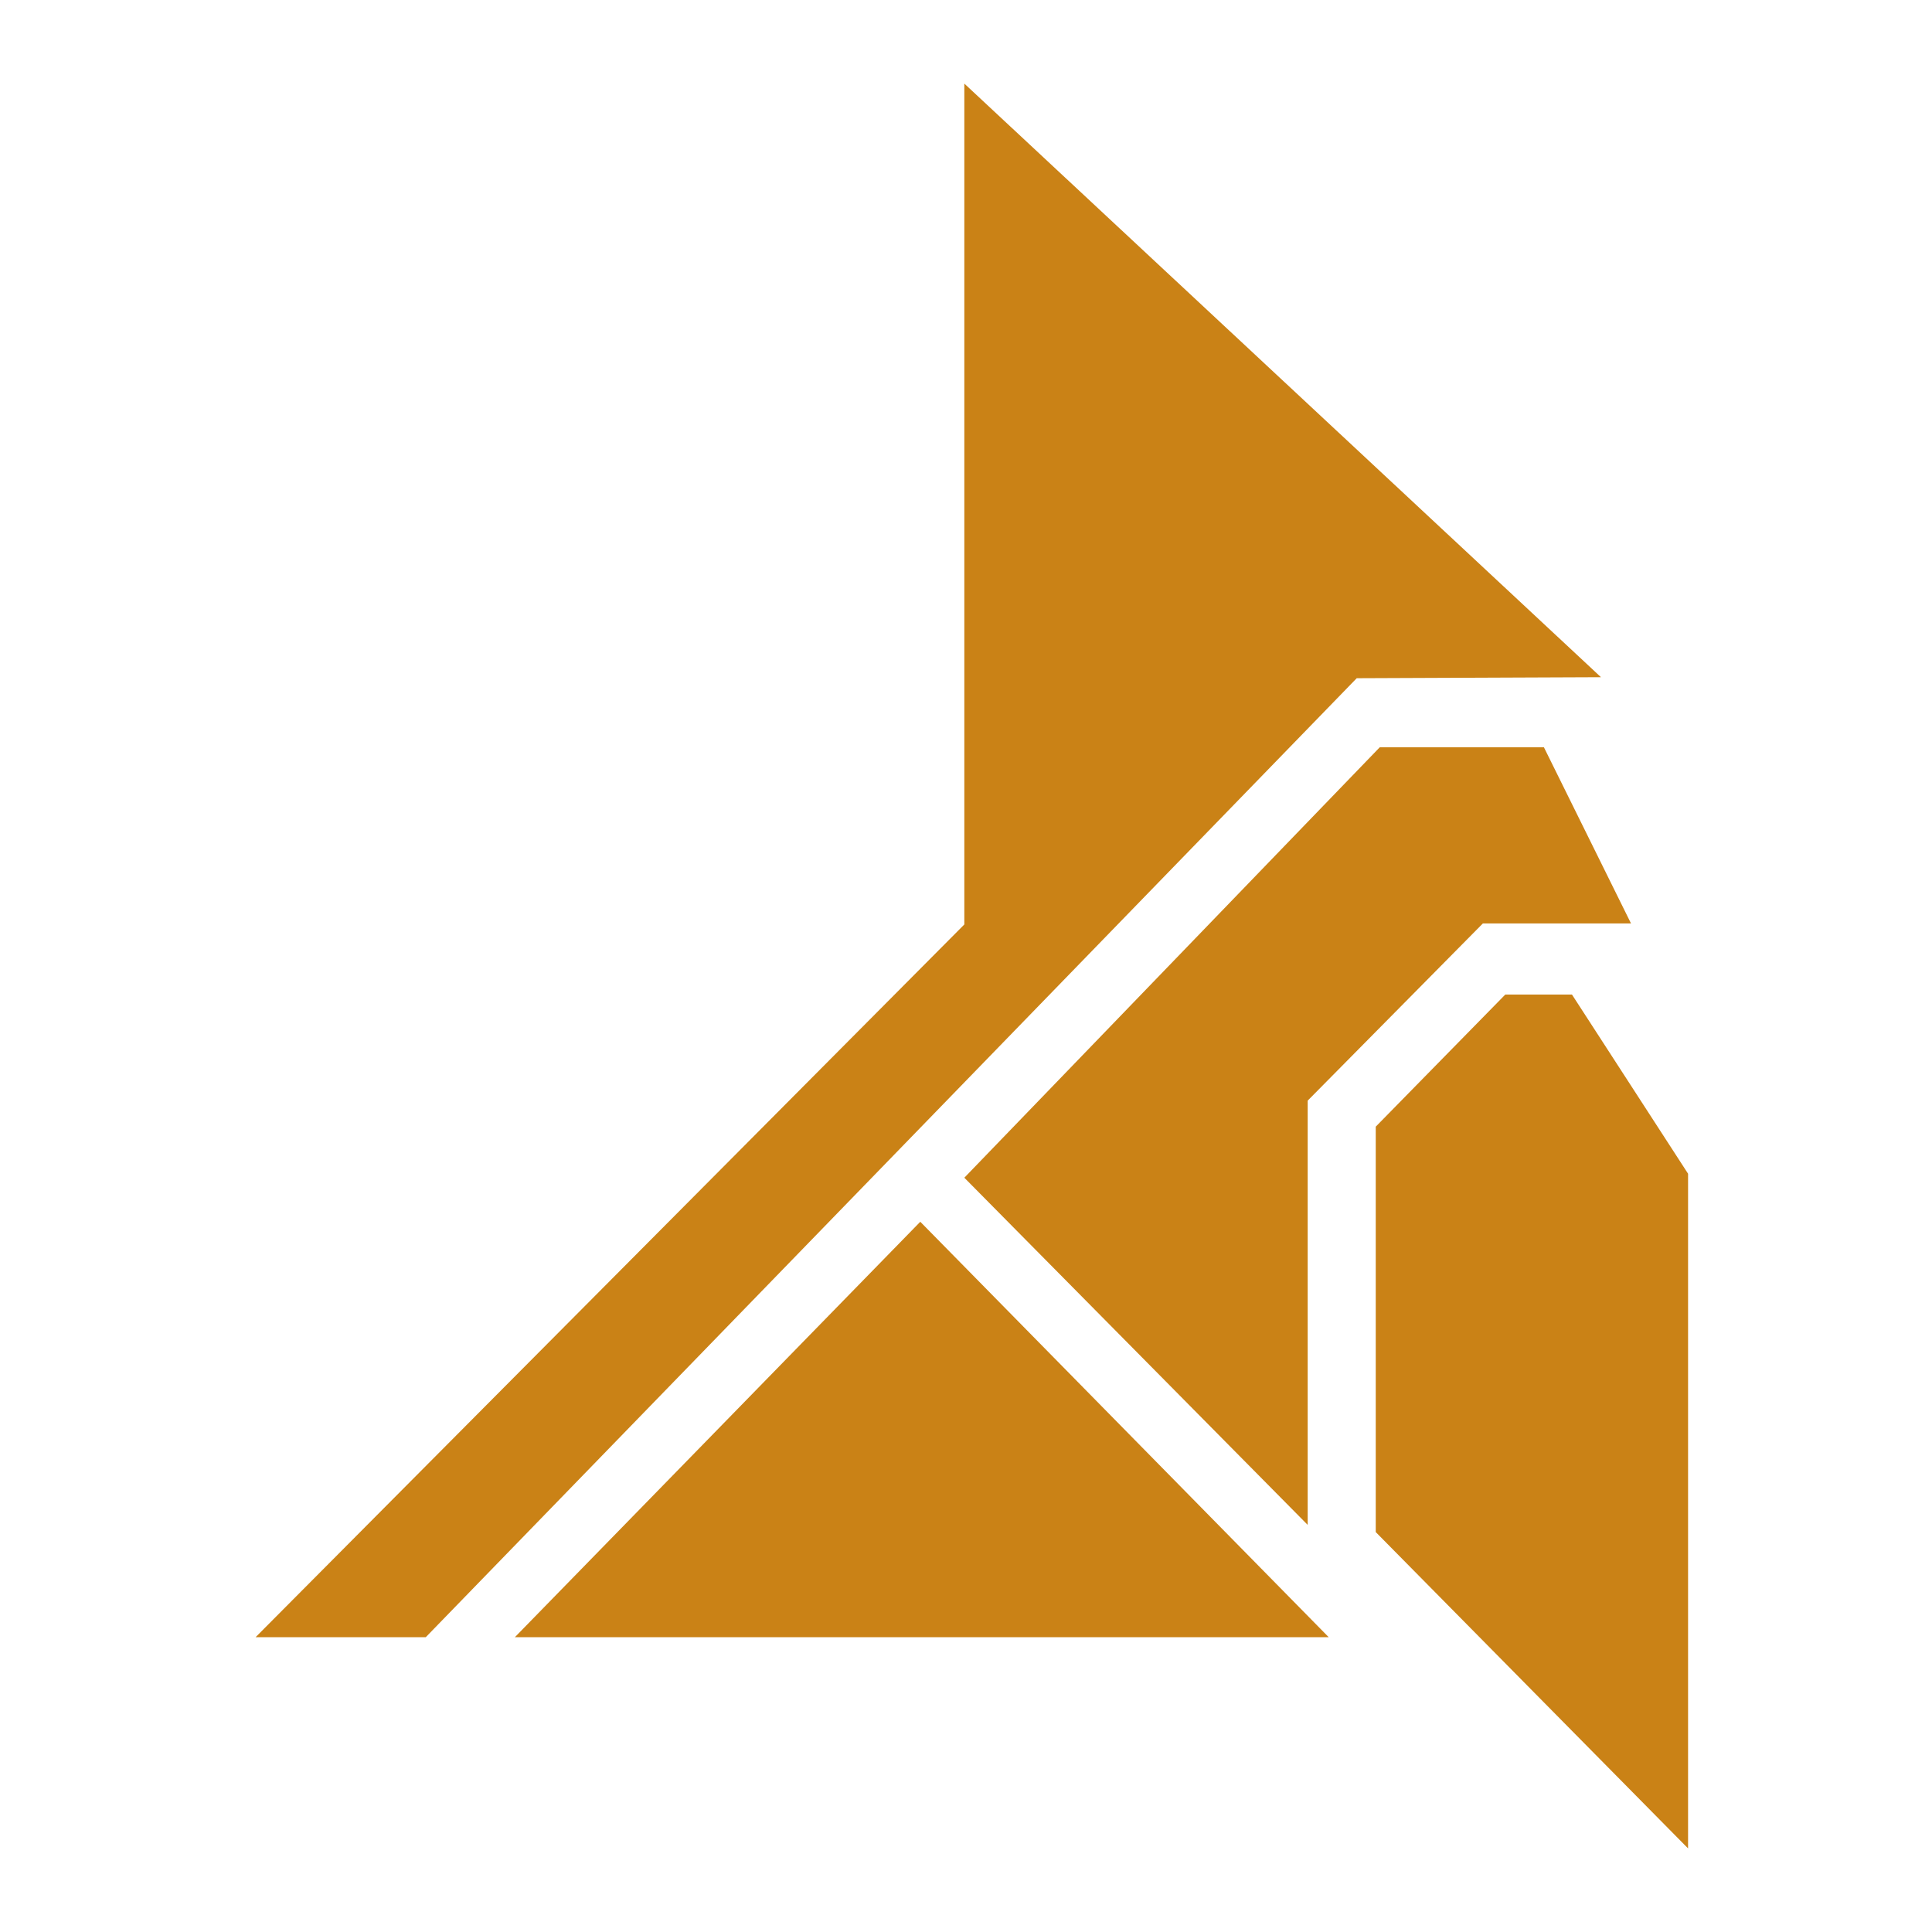
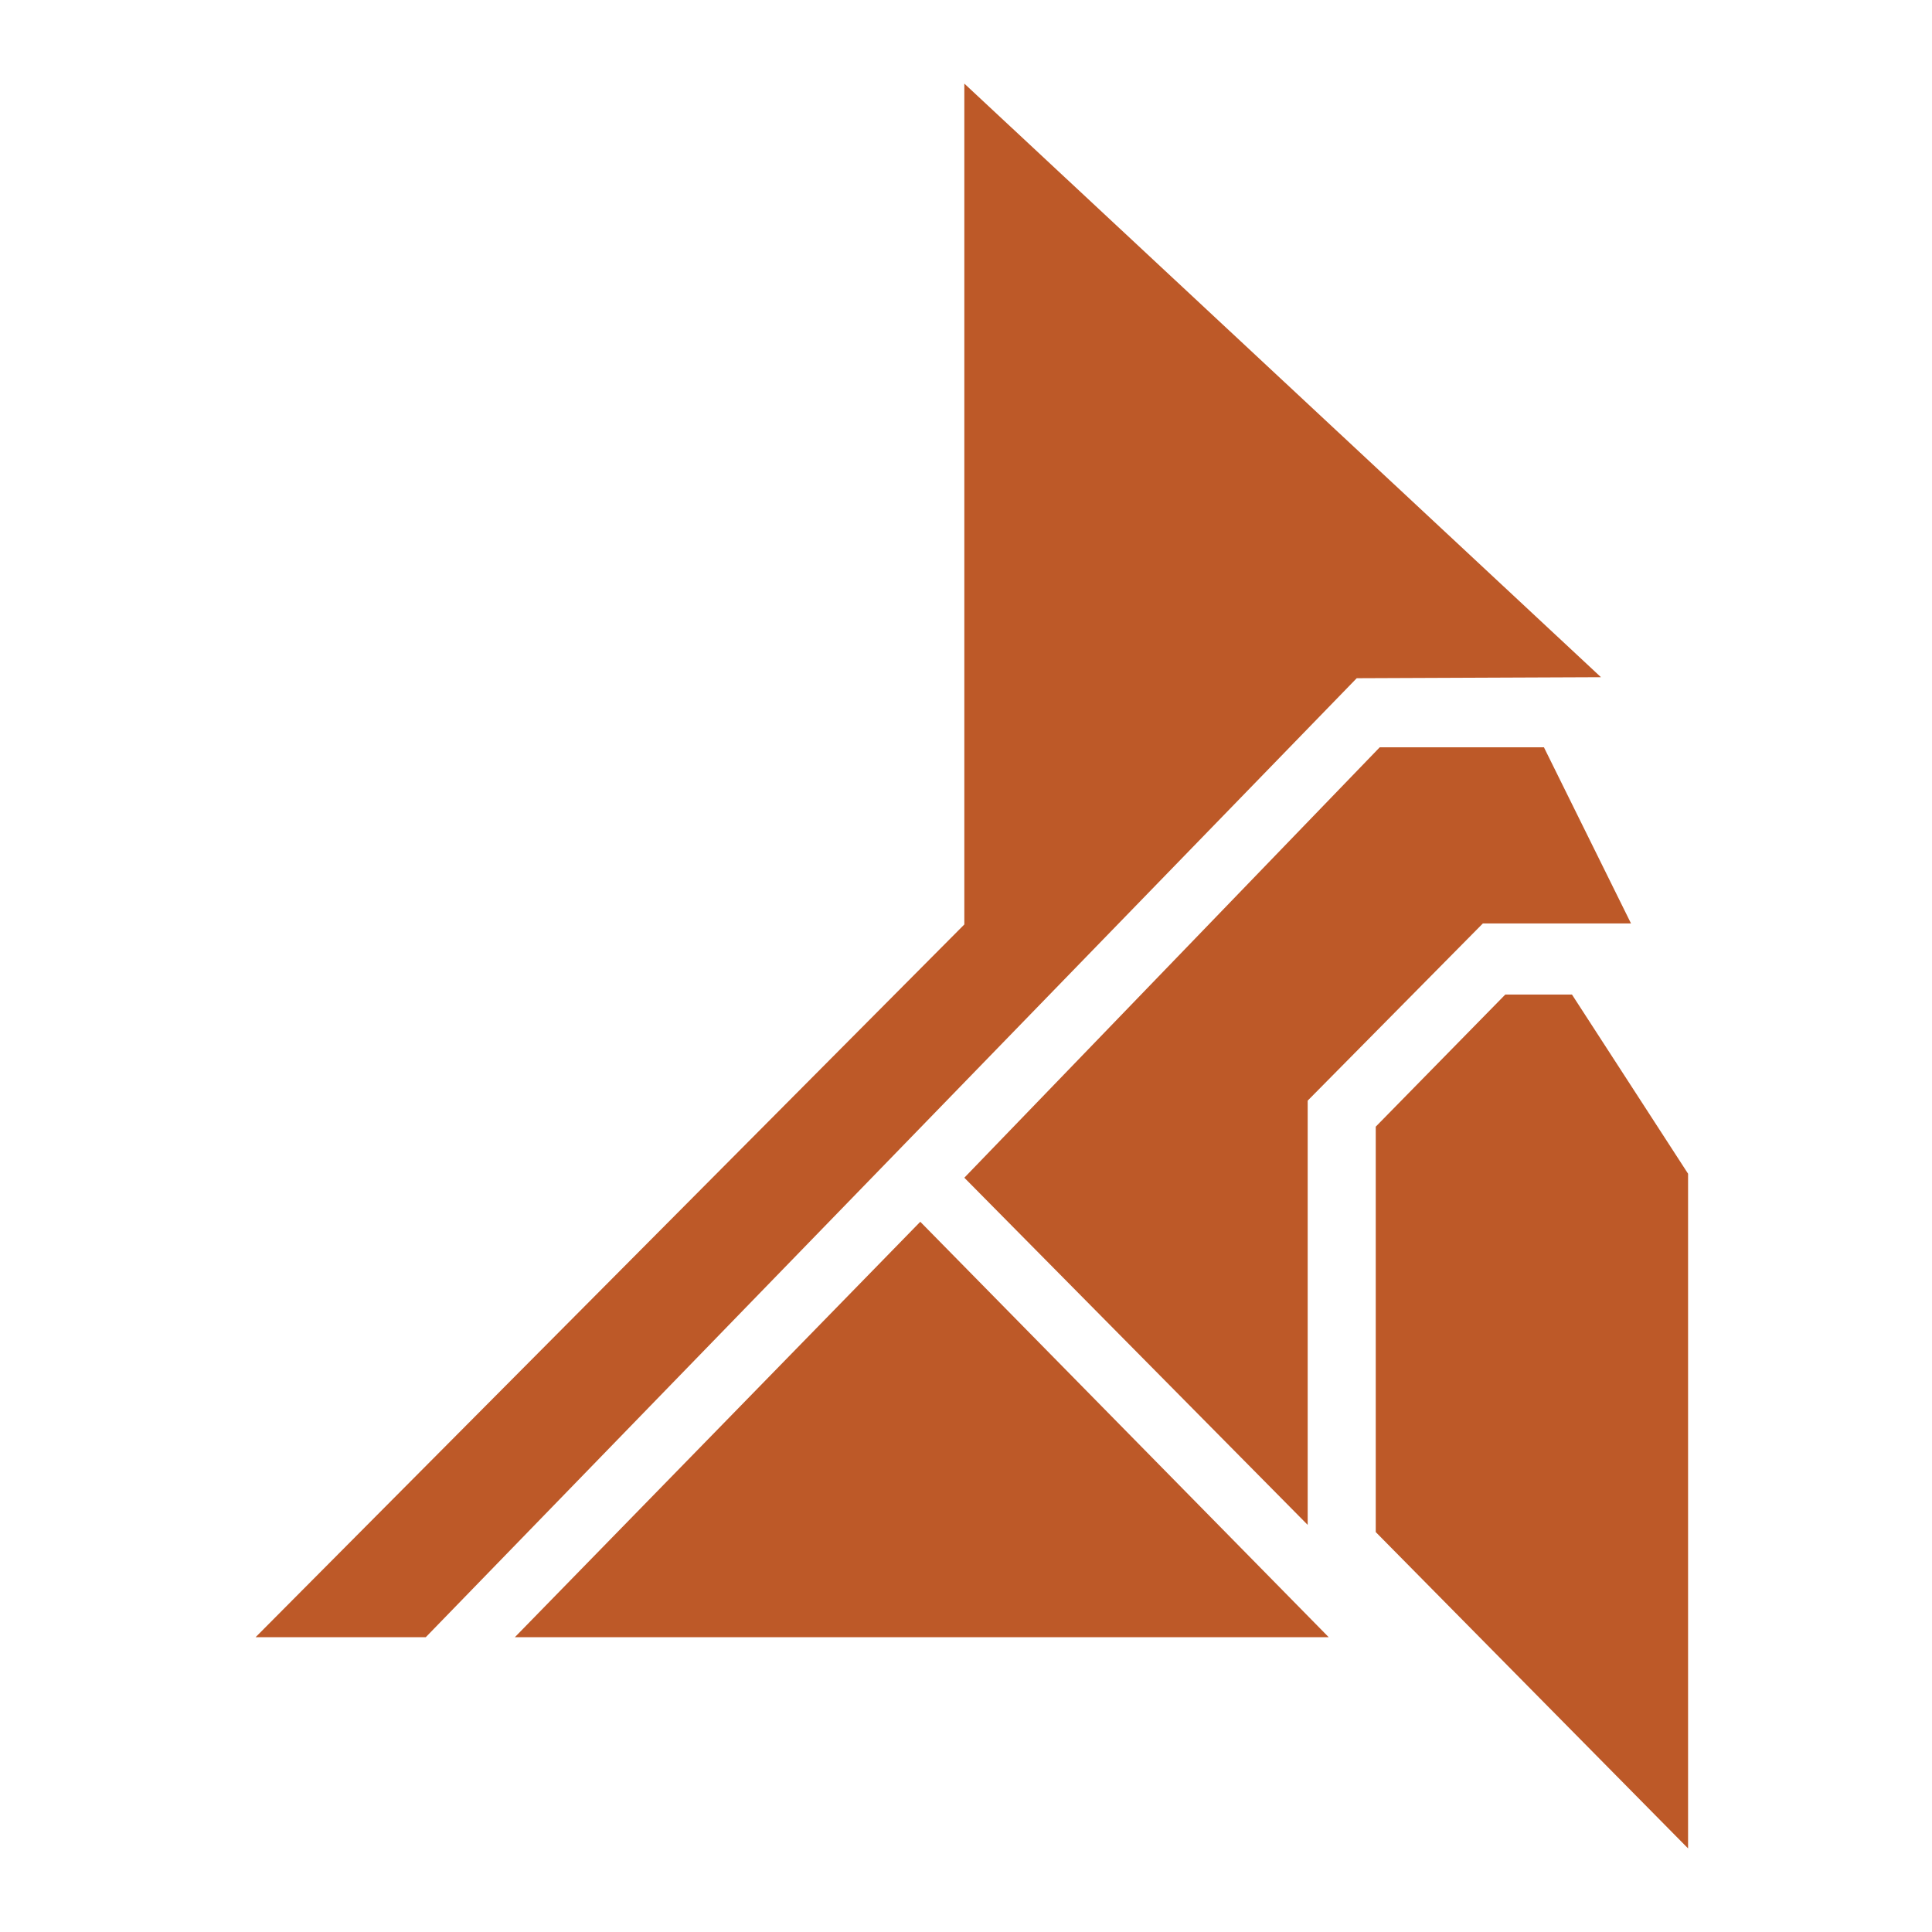
<svg xmlns="http://www.w3.org/2000/svg" width="64" height="64" viewBox="88 48 346 416" fill="none">
-   <path d="M260.64 247.055V66L397.724 193.816L345.132 194.032L144.678 400.521H108.036L260.64 247.055Z" fill="#CA8216" />
-   <path d="M339.097 400.521H163.862L251.156 311.071L339.097 400.521Z" fill="#CA8216" />
-   <path d="M260.64 301.587L334.571 376.34V284.99L372.29 246.839H404.191L385.438 208.904H350.09L260.64 301.587Z" fill="#CA8216" />
-   <path d="M377.125 262.143H391.474L416.476 300.725V446L349.227 377.889V290.594L377.125 262.143Z" fill="#CA8216" />
+   <path d="M260.64 247.055V66L397.724 193.816L345.132 194.032L144.678 400.521H108.036L260.64 247.055Z" fill="#BD5928" />
+   <path d="M339.097 400.521H163.862L251.156 311.071L339.097 400.521Z" fill="#BD5928" />
+   <path d="M260.64 301.587L334.571 376.34V284.99L372.29 246.839H404.191L385.438 208.904H350.09L260.64 301.587Z" fill="#BD5928" />
+   <path d="M377.125 262.143H391.474L416.476 300.725V446L349.227 377.889V290.594L377.125 262.143Z" fill="#BD5928" />
</svg>
